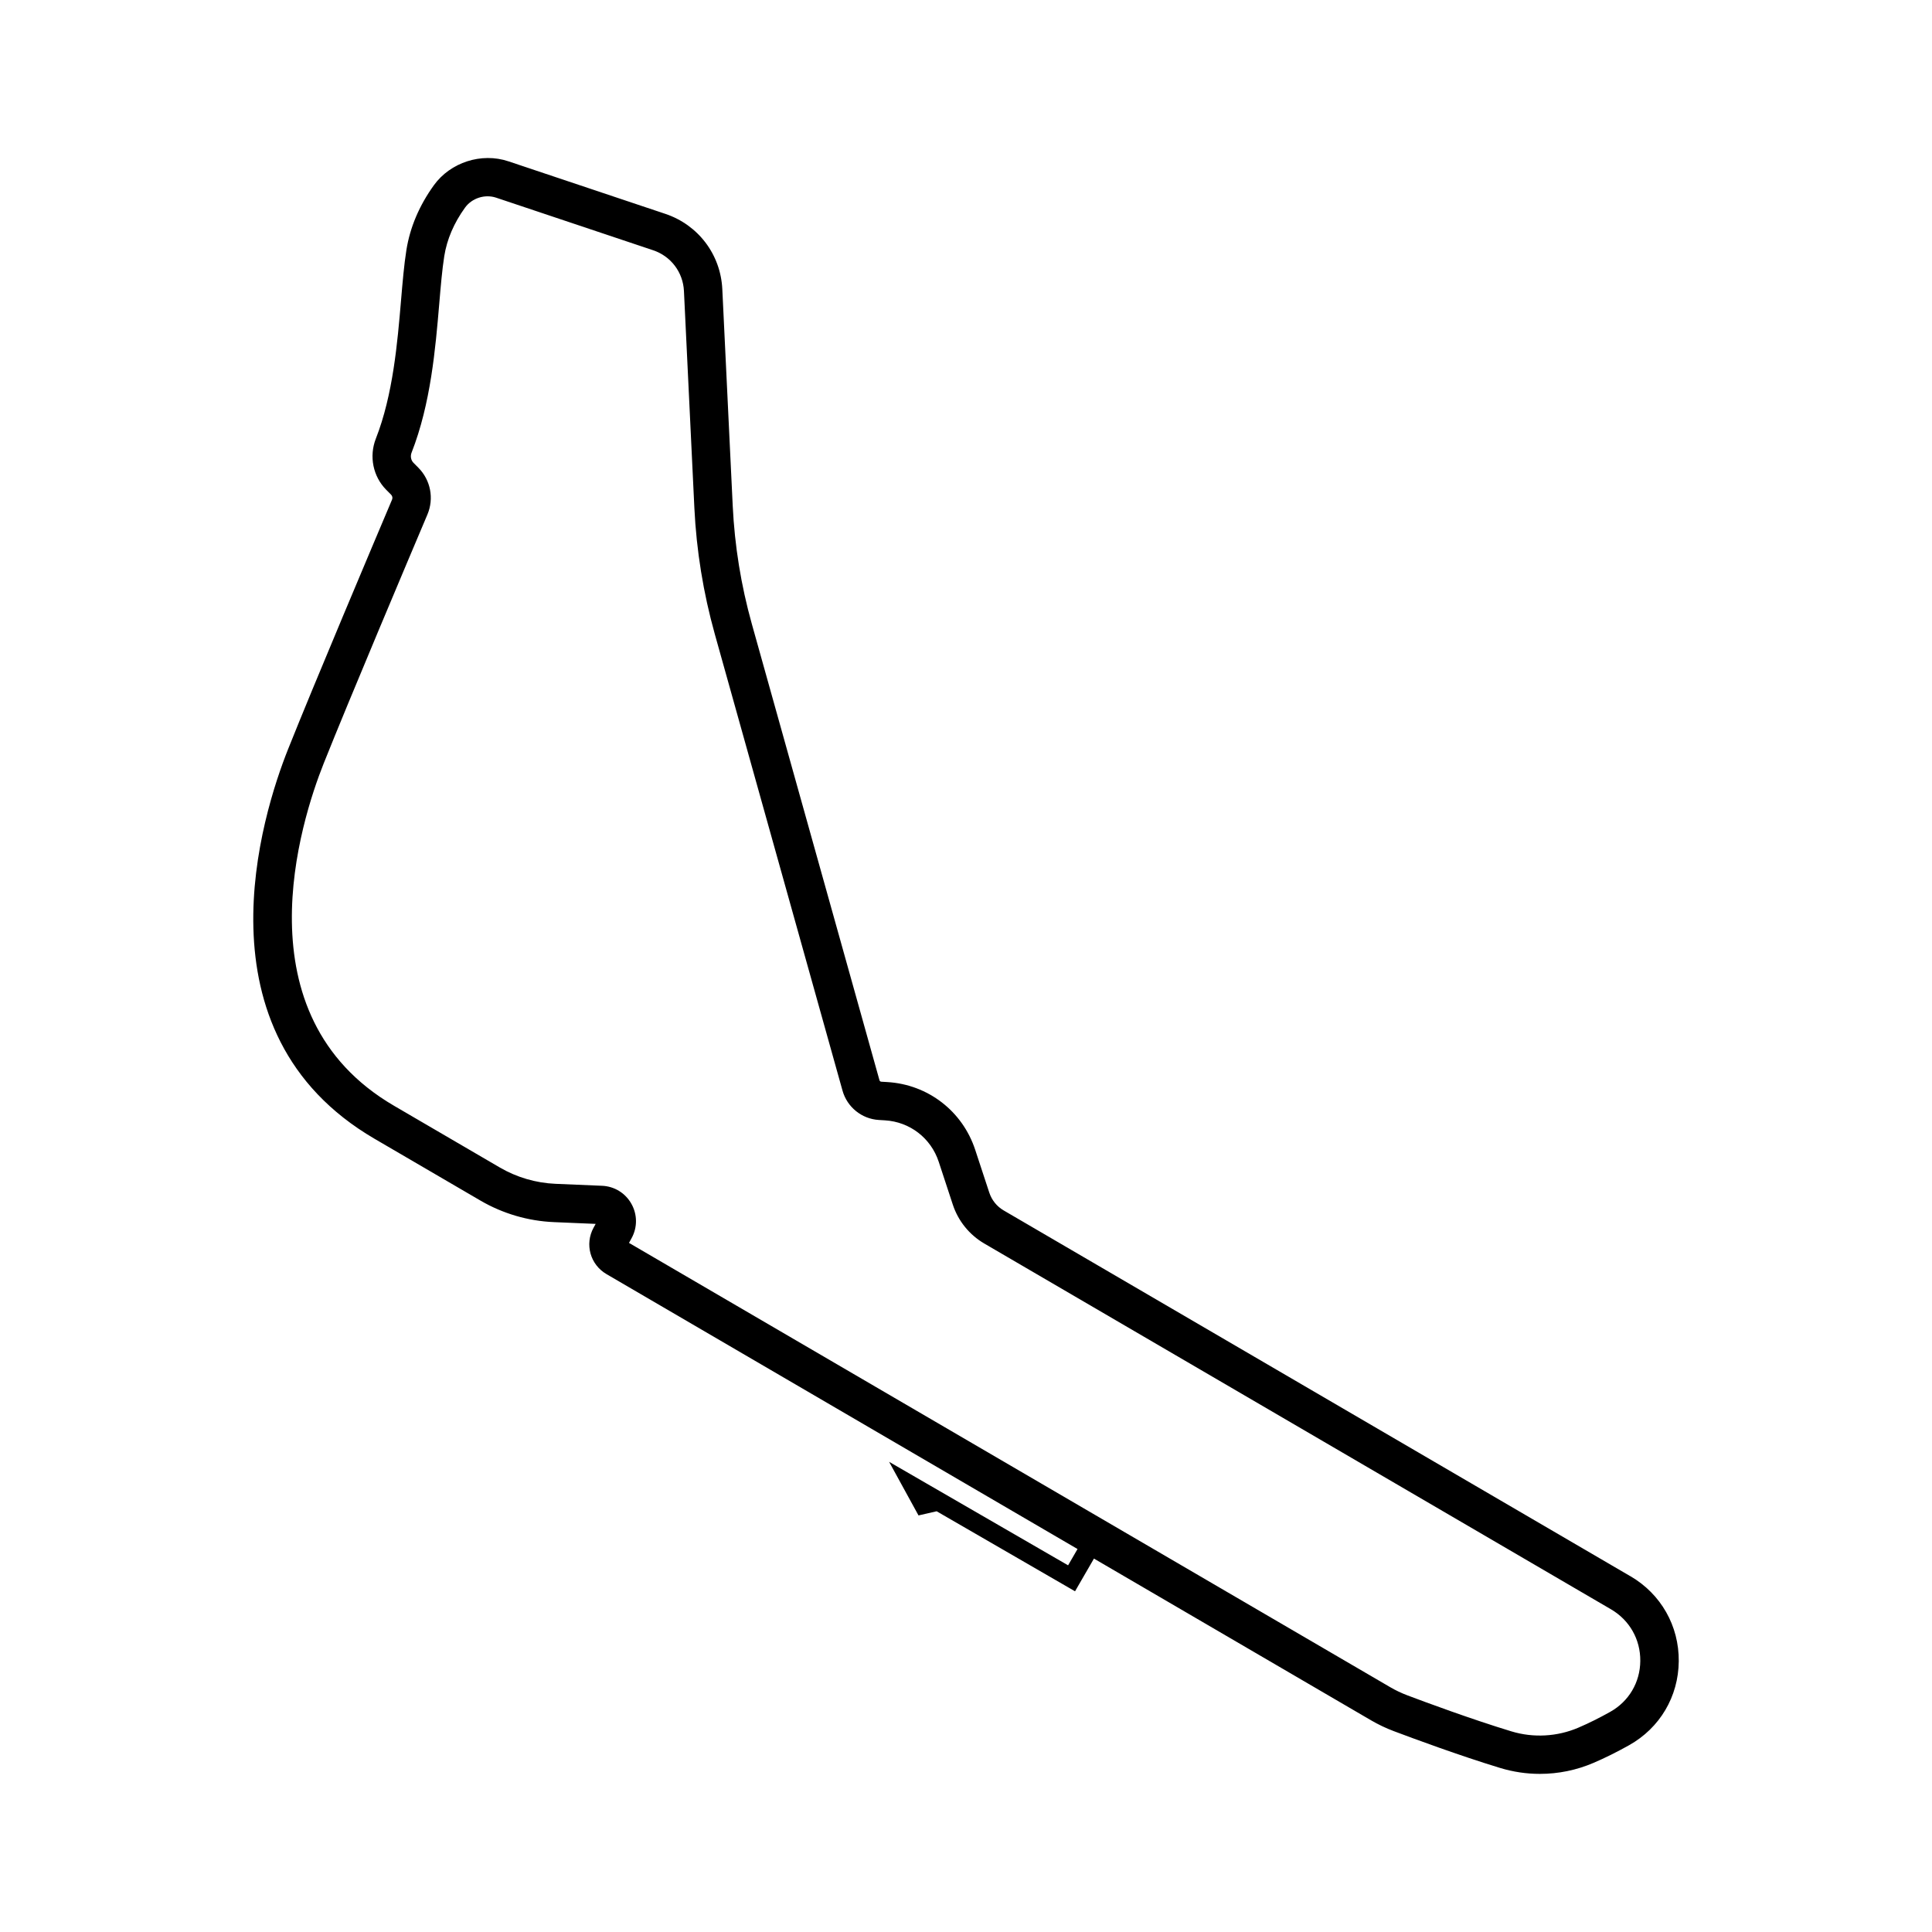
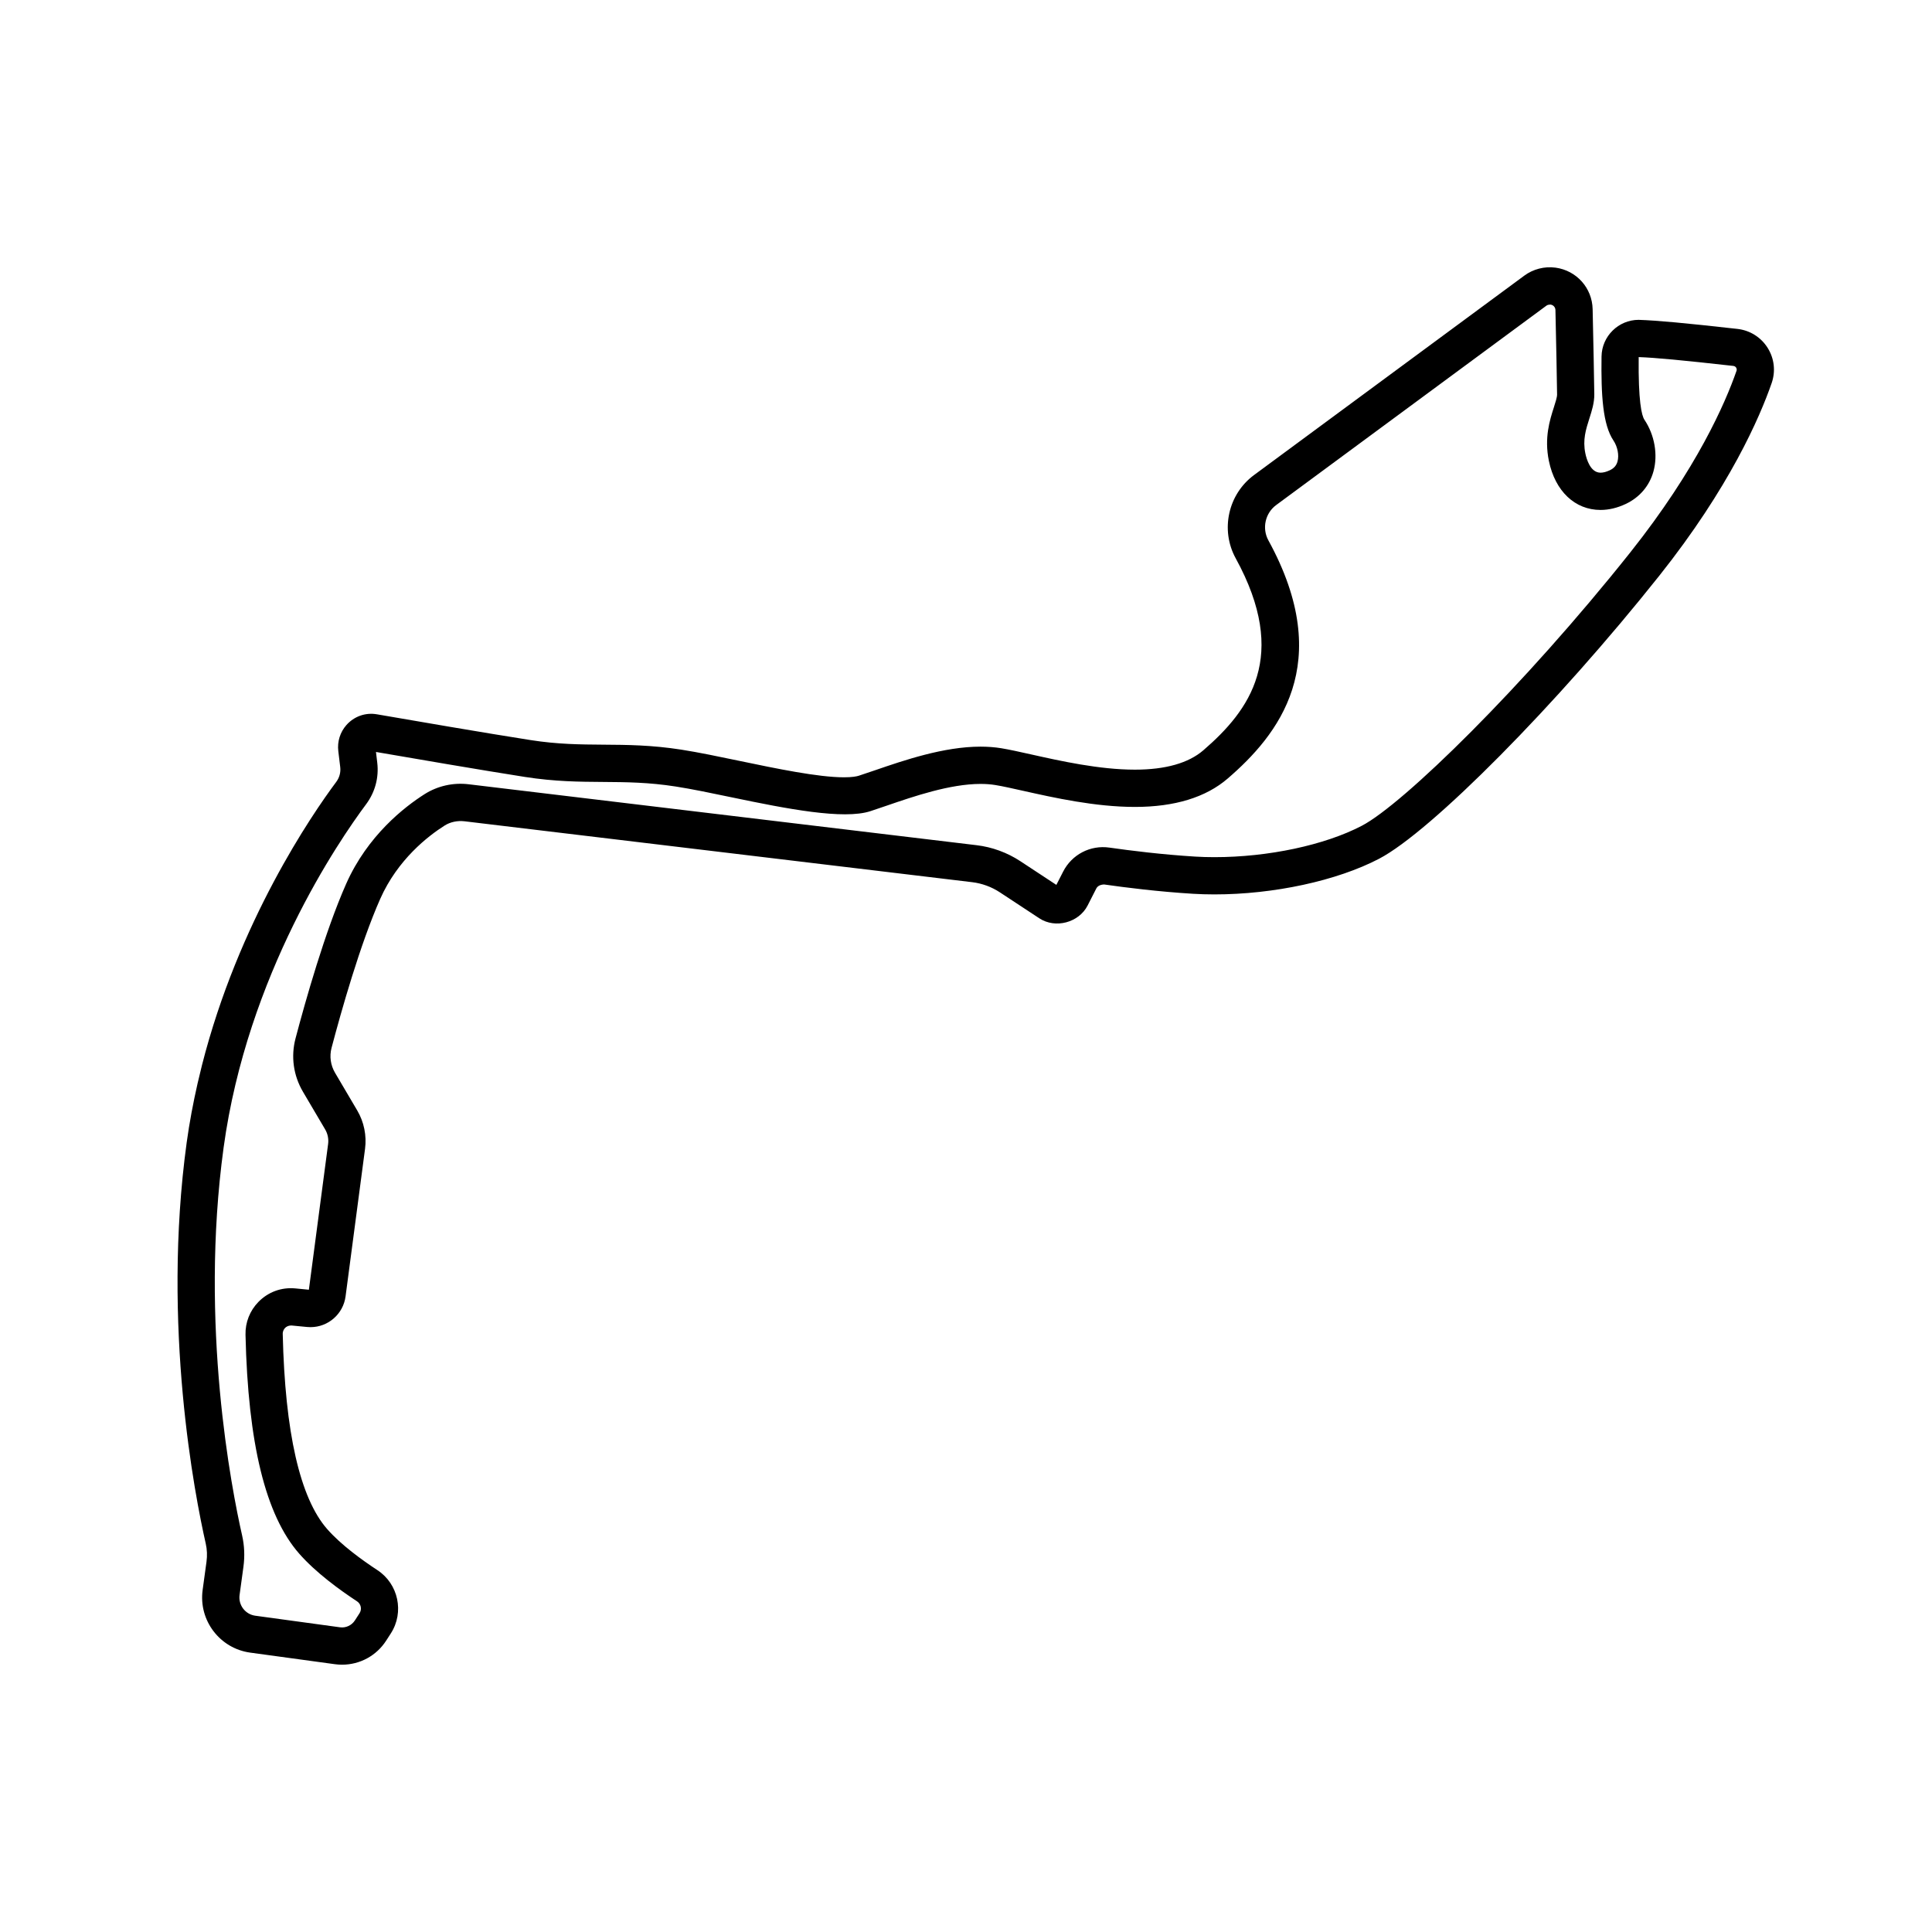
<svg xmlns="http://www.w3.org/2000/svg" fill="#000000" width="800px" height="800px" version="1.1" viewBox="144 144 512 512">
-   <path d="m576.06 561.71-166.07-96.93c-1.809-1.055-3.164-2.734-3.82-4.727l-3.734-11.352c-3.371-10.242-12.504-17.289-23.27-17.941l-1.629-0.098c-0.219-0.016-0.406-0.164-0.465-0.379l-33.84-120.97c-2.844-10.168-4.543-20.672-5.051-31.223l-2.762-57.461c-0.445-9.199-6.375-17.031-15.109-19.957l-41.586-13.926c-7.125-2.387-15.359 0.27-19.738 6.34-3.879 5.379-6.332 11.164-7.289 17.191-0.617 3.887-1.008 8.496-1.422 13.371-0.945 11.145-2.121 25.008-6.668 36.586-1.844 4.703-0.758 10.035 2.762 13.582l1.277 1.285c0.344 0.344 0.441 0.855 0.254 1.297-4.758 11.234-20.805 49.203-27.559 66.148-6.82 17.102-25.32 75.094 22.93 103.25l28.062 16.375c5.902 3.445 12.629 5.418 19.457 5.703l11.066 0.469-0.547 0.996c-2.402 4.391-0.898 9.801 3.426 12.32l124.82 72.848-2.5 4.32-37.434-21.645-9.996-5.781 7.789 14.203 4.805-1.102 36.676 21.207 5.012-8.668 73.422 42.852c1.922 1.121 3.953 2.09 6.051 2.879 4.883 1.844 17.402 6.484 28.211 9.766 3.402 1.031 6.934 1.559 10.488 1.559 4.918 0 9.707-0.984 14.227-2.922 3.016-1.289 6.18-2.863 9.398-4.664 8.172-4.57 13.098-12.895 13.184-22.266 0.078-9.379-4.711-17.812-12.82-22.543zm-5.34 35.949c-2.906 1.629-5.746 3.039-8.438 4.191-5.59 2.394-11.918 2.75-17.754 0.977-10.516-3.191-22.785-7.738-27.57-9.547-1.562-0.59-3.082-1.312-4.516-2.148l-201.75-117.75 0.688-1.254c1.57-2.863 1.547-6.273-0.059-9.121-1.605-2.844-4.512-4.625-7.777-4.762l-12.336-0.52c-5.176-0.219-10.277-1.715-14.754-4.328l-28.062-16.375c-41.227-24.062-24.668-75.512-18.609-90.707 6.719-16.848 22.73-54.734 27.48-65.945 1.805-4.262 0.863-9.141-2.402-12.43l-1.277-1.285c-0.684-0.691-0.883-1.75-0.512-2.703 5.086-12.953 6.332-27.641 7.332-39.438 0.398-4.691 0.773-9.117 1.332-12.641 0.707-4.441 2.551-8.758 5.492-12.836 1.832-2.539 5.266-3.648 8.262-2.648l41.586 13.926c4.727 1.582 7.934 5.824 8.176 10.801l2.762 57.457c0.543 11.312 2.367 22.574 5.418 33.477l33.84 120.97c1.223 4.383 5.098 7.512 9.637 7.785l1.629 0.098c6.582 0.398 12.168 4.703 14.23 10.969l3.731 11.348c1.43 4.352 4.398 8.023 8.355 10.332l166.07 96.926c4.918 2.871 7.82 7.984 7.769 13.684-0.043 5.688-3.023 10.727-7.973 13.496z" />
+   <path d="M 612.44 236.18 C 610.663 233.364 607.745 231.535 604.428 231.164 C 590.283 229.582 583.283 228.934 578.252 228.762 C 572.908 228.762 568.498 233.114 568.424 238.469 C 568.28 248.797 568.76 256.539 571.588 260.754 C 572.674 262.371 573.116 264.656 572.655 266.305 C 572.362 267.371 571.713 268.106 570.619 268.621 C 569.709 269.051 568.881 269.266 568.155 269.266 C 565.479 269.266 564.452 265.688 564.135 264.153 C 563.393 260.555 564.272 257.821 565.194 254.922 C 565.846 252.887 566.522 250.778 566.506 248.496 C 566.491 245.649 566.225 233.266 566.065 225.934 C 565.944 220.321 561.811 215.692 556.241 214.93 C 553.295 214.532 550.299 215.313 547.955 217.047 L 476.338 269.887 C 469.456 274.966 467.362 284.446 471.467 291.942 C 485.737 317.962 475.147 332.262 462.909 342.825 C 458.96 346.236 452.85 347.966 444.757 347.966 C 435.315 347.966 424.933 345.642 417.347 343.947 C 414.191 343.24 411.452 342.634 409.327 342.286 C 407.608 342.009 405.765 341.868 403.851 341.868 C 394.112 341.868 383.57 345.489 375.871 348.134 C 374.335 348.661 372.902 349.153 371.601 349.571 C 371.007 349.763 369.839 349.993 367.668 349.993 C 360.812 349.993 349.77 347.685 340.023 345.654 C 334.421 344.486 329.128 343.38 324.582 342.669 C 316.644 341.431 310.156 341.388 303.883 341.345 C 297.695 341.298 291.852 341.259 284.641 340.134 C 273.032 338.325 252.289 334.755 243.911 333.302 C 240.809 332.755 237.817 333.88 235.809 336.138 C 234.137 338.021 233.352 340.536 233.653 343.044 L 234.164 347.29 C 234.332 348.681 233.954 350.075 233.106 351.216 C 226.598 359.939 207.196 388.251 197.524 426.286 L 196.364 431.102 C 195.208 436.195 194.208 441.422 193.469 446.813 C 186.825 495.422 195.657 540.43 198.524 553.063 C 198.88 554.629 198.946 556.25 198.723 557.883 L 197.7 565.367 C 196.602 573.418 202.255 580.863 210.305 581.961 L 232.758 585.032 C 233.387 585.117 234.016 585.16 234.645 585.16 C 239.395 585.16 243.766 582.778 246.34 578.785 L 247.582 576.856 C 251.179 571.262 249.582 563.751 244.019 560.106 C 239.98 557.457 234.394 553.422 230.707 549.223 C 223.488 540.988 219.527 523.586 218.926 497.5 C 218.911 496.699 219.309 496.164 219.551 495.918 C 219.786 495.676 220.297 495.269 221.266 495.269 C 221.278 495.269 221.29 495.269 221.301 495.273 L 225.403 495.668 L 226.301 495.707 C 230.977 495.707 234.965 492.211 235.575 487.574 L 240.739 448.457 C 241.204 444.945 240.469 441.332 238.672 438.285 L 232.79 428.305 C 231.602 426.285 231.274 423.933 231.868 421.683 C 234.399 412.098 239.438 394.222 244.759 382.218 C 249.384 371.788 257.427 365.57 261.814 362.788 C 263.322 361.828 265.208 361.437 267.068 361.644 L 401.618 377.785 C 404.227 378.097 406.766 379.023 408.961 380.469 L 419.445 387.367 C 423.703 390.164 429.906 388.508 432.222 383.984 L 434.523 379.472 C 434.867 378.797 435.594 378.433 436.605 378.394 C 442.297 379.211 451 380.301 460.136 380.859 C 461.968 380.972 463.871 381.027 465.824 381.027 C 481.582 381.027 498.301 377.41 509.457 371.586 C 523.234 364.398 556.551 330.75 583.73 296.574 C 602.339 273.172 610.375 254.547 613.507 245.523 C 614.601 242.39 614.206 238.984 612.436 236.175 L 612.44 236.18 Z M 604.186 242.293 C 601.26 250.719 593.706 268.18 576.01 290.434 C 547.729 325.989 515.834 357.129 504.897 362.836 C 495.065 367.969 480.096 371.157 465.831 371.157 C 464.085 371.157 462.39 371.11 460.749 371.008 C 451.944 370.469 443.526 369.414 438.015 368.625 C 432.906 367.891 428.035 370.489 425.742 374.989 L 423.945 378.504 L 414.398 372.223 C 410.929 369.942 406.918 368.473 402.796 367.985 L 268.246 351.844 C 264.106 351.336 259.953 352.281 256.527 354.453 C 251.203 357.832 241.418 365.41 235.738 378.219 C 230.137 390.852 224.929 409.297 222.324 419.168 C 221.051 423.988 221.75 429.016 224.285 433.324 L 230.168 443.305 C 230.852 444.461 231.129 445.836 230.953 447.172 L 225.855 485.793 L 222.254 485.441 C 218.551 485.094 215.051 486.402 212.492 489.016 C 210.203 491.359 208.984 494.453 209.062 497.726 C 209.723 526.597 214.379 545.57 223.289 555.734 C 227.707 560.77 234.062 565.383 238.617 568.367 C 239.66 569.051 239.961 570.461 239.289 571.508 L 238.047 573.434 C 237.195 574.75 235.653 575.461 234.102 575.25 L 211.649 572.18 C 208.996 571.817 207.129 569.36 207.489 566.703 L 208.512 559.219 C 208.895 556.41 208.778 553.606 208.156 550.879 C 205.383 538.652 196.84 495.109 203.254 448.149 C 209.524 402.262 233.75 366.879 241.027 357.126 C 243.398 353.946 244.445 350.04 243.976 346.118 L 243.637 343.278 C 252.765 344.856 272.051 348.169 283.129 349.899 C 291.066 351.138 297.555 351.181 303.828 351.224 C 310.015 351.27 315.859 351.31 323.07 352.435 C 327.366 353.102 332.542 354.181 338.019 355.325 C 352.558 358.364 367.531 361.274 374.644 358.974 C 375.999 358.536 377.491 358.024 379.089 357.474 C 386.128 355.056 395.769 351.747 403.859 351.747 C 405.246 351.747 406.562 351.845 407.761 352.04 C 409.734 352.36 412.273 352.931 415.199 353.587 C 423.234 355.384 434.234 357.845 444.765 357.845 C 455.296 357.845 463.574 355.309 469.37 350.306 C 482.593 338.896 498.089 319.943 480.136 287.201 C 478.393 284.021 479.284 279.993 482.21 277.837 L 553.831 224.993 C 554.085 224.806 554.425 224.728 554.913 224.72 C 555.647 224.821 556.19 225.423 556.206 226.157 C 556.366 233.435 556.628 245.731 556.643 248.559 C 556.647 249.266 556.218 250.614 555.8 251.919 C 554.706 255.337 553.21 260.02 554.471 266.149 C 556.128 274.164 561.374 279.141 568.162 279.141 C 570.358 279.141 572.6 278.609 574.838 277.551 C 578.518 275.816 581.123 272.758 582.182 268.934 C 583.409 264.508 582.491 259.266 579.799 255.25 C 579.03 254.101 578.147 250.281 578.268 238.633 C 582.616 238.785 589.647 239.441 603.346 240.972 C 603.756 241.019 603.987 241.254 604.104 241.445 C 604.205 241.637 604.319 241.93 604.19 242.297 L 604.186 242.293 Z" />
</svg>
